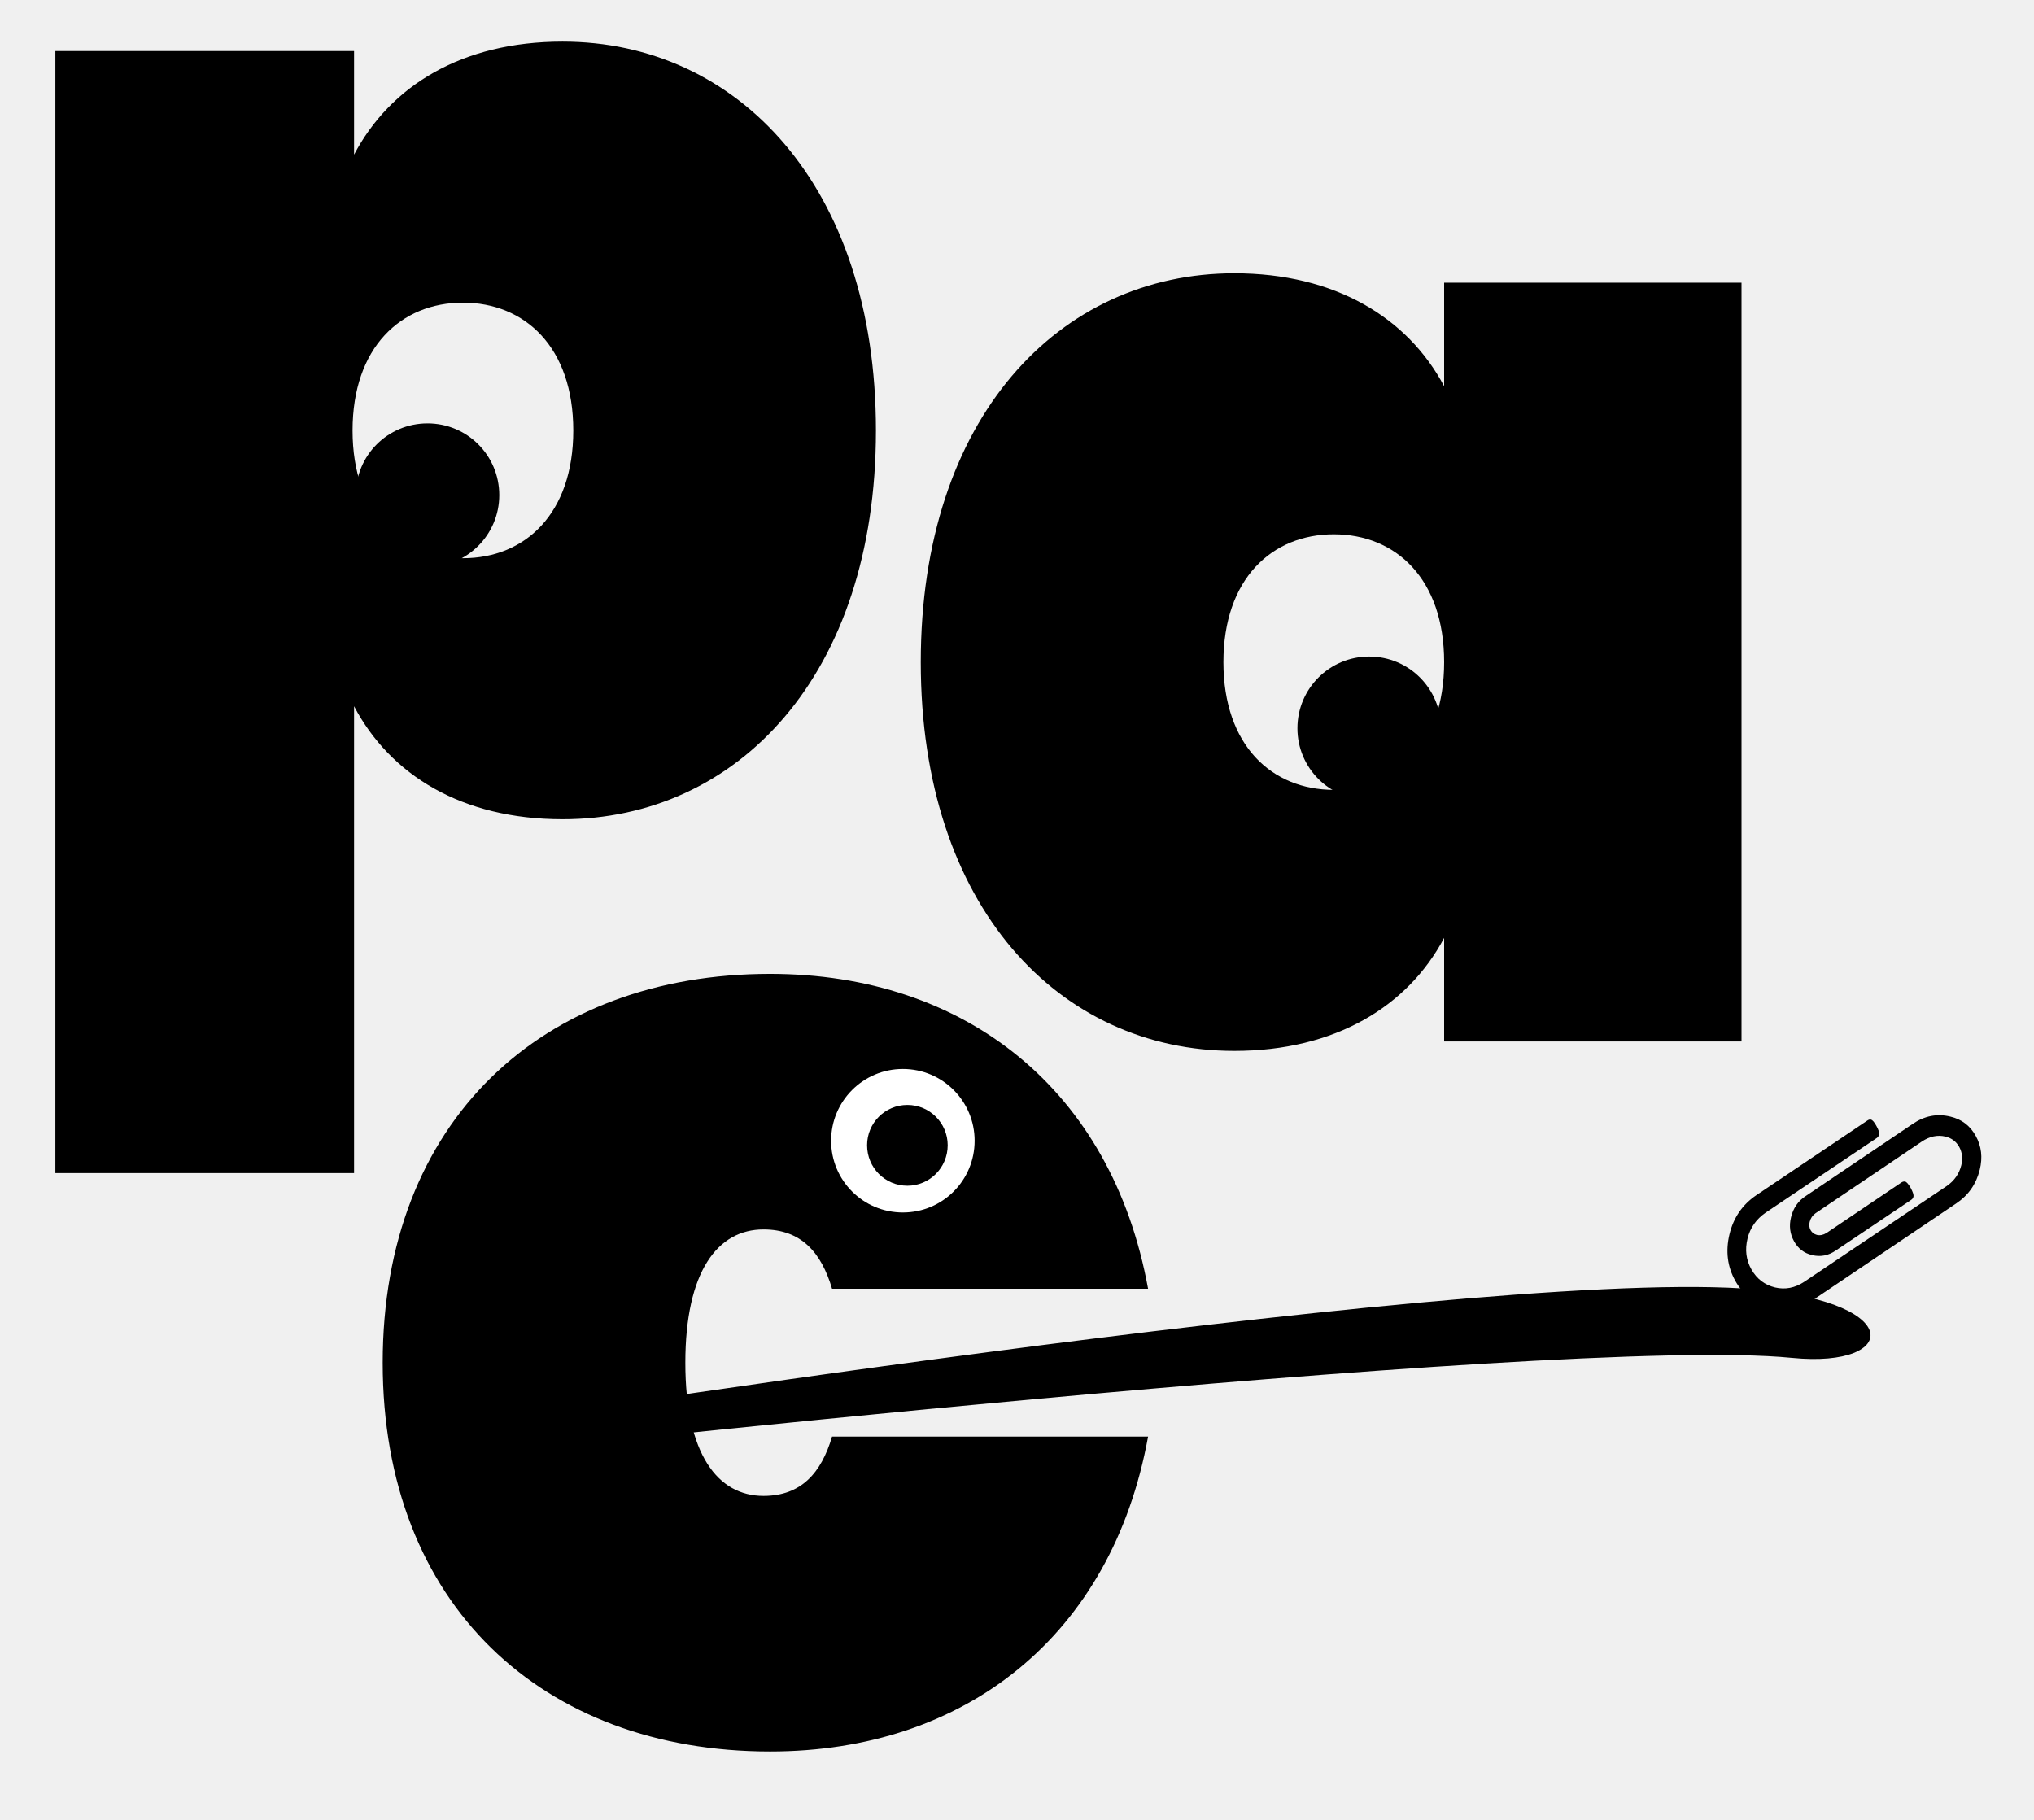
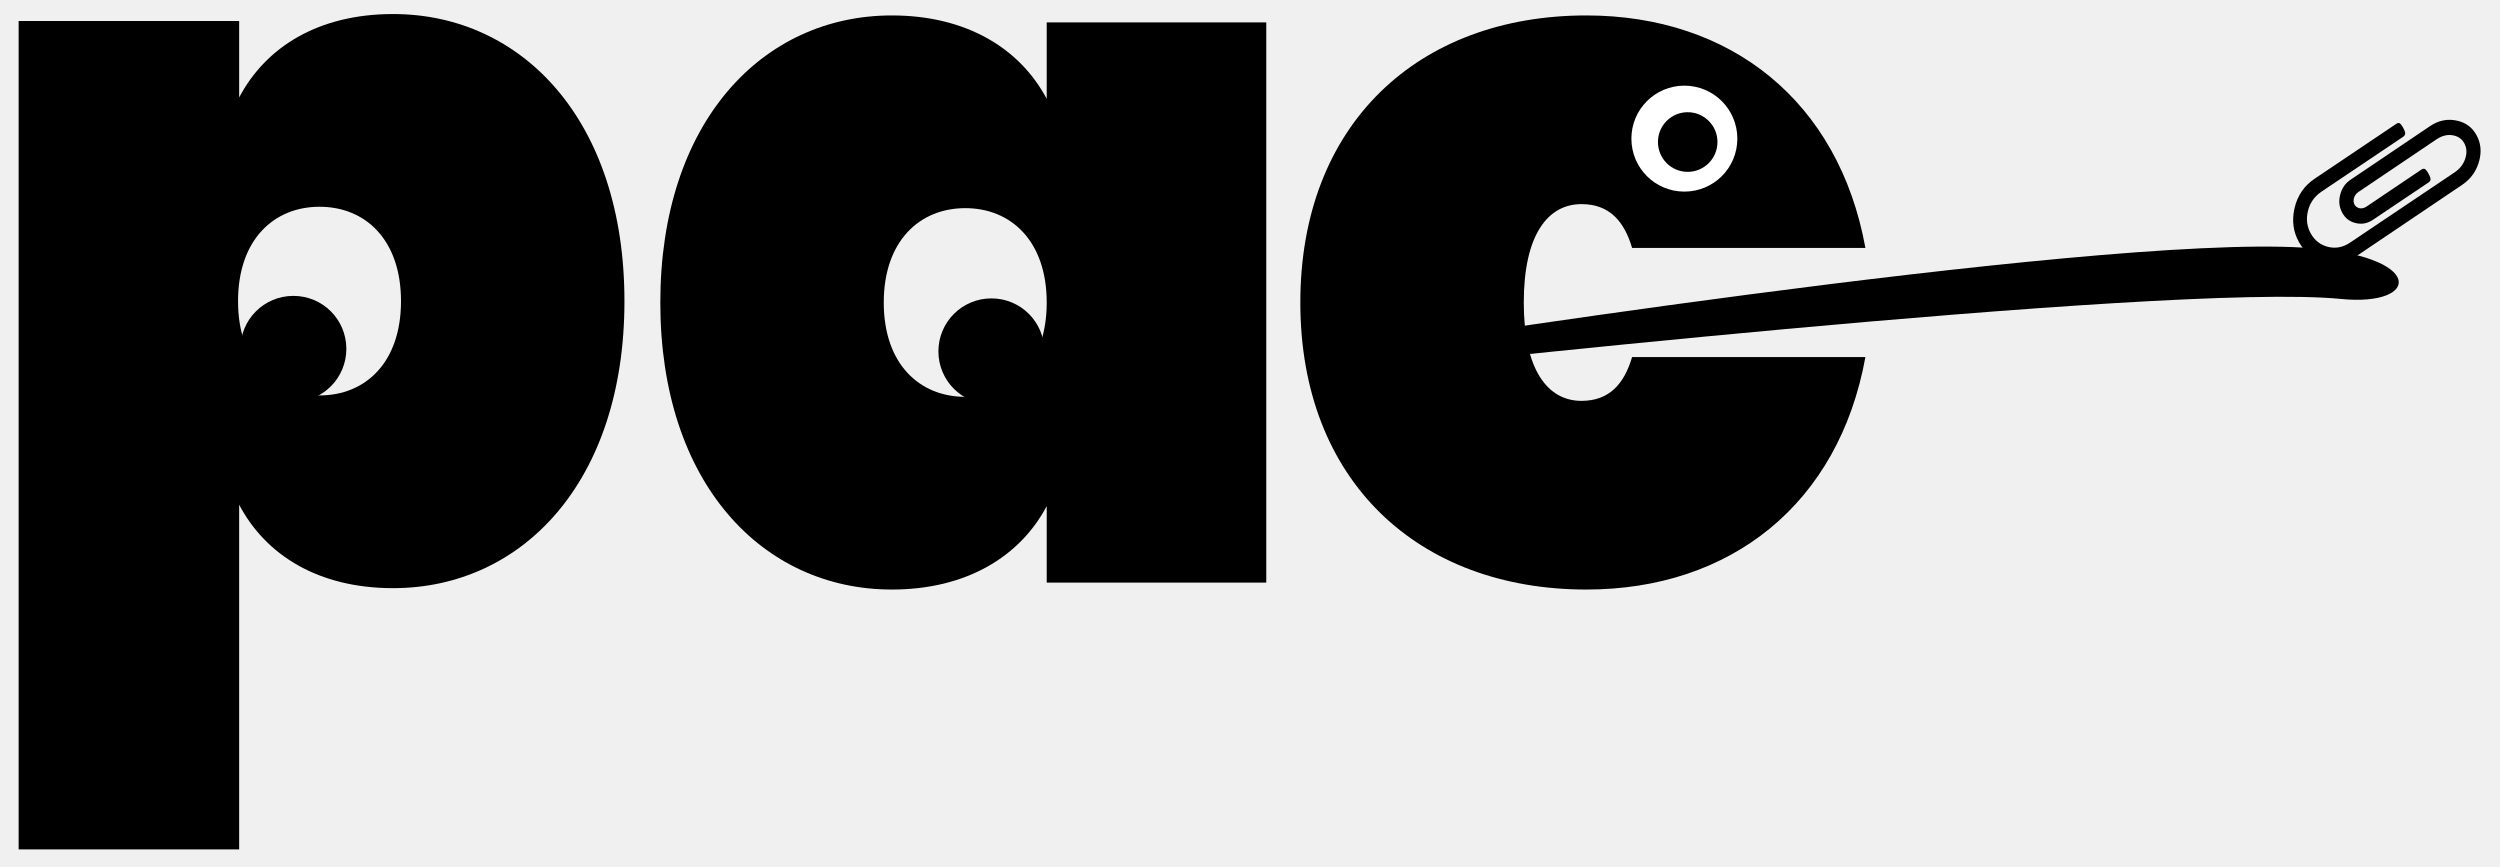
- <svg xmlns="http://www.w3.org/2000/svg" version="1.2" viewBox="0 0 1080 966" width="1080" height="966">
+ <svg xmlns="http://www.w3.org/2000/svg" version="1.2" viewBox="0 0 1798 623" width="1798" height="623">
  <style>.a{fill:#fff}</style>
-   <path d="m188 82.1v-55h-158.6v595.8h158.6v-247.9c19.2 36.4 57.1 60 110.7 60 92.8 0 166.4-76.4 166.4-206.4 0-130-73.6-206.5-166.4-206.5-53.6 0-91.5 23.6-110.7 60zm116.4 146.5c0 44.3-25.7 67.8-58.6 67.8-32.8 0-58.6-23.5-58.6-67.8 0-44.3 25.8-67.9 58.6-67.9 32.9 0 58.6 23.6 58.6 67.9z" />
-   <path d="m488.9 351.6c0 130 73.6 206.4 166.5 206.4 53.5 0 92.1-23.6 111.4-60v55h157.9v-402.9h-157.9v55c-19.3-36.4-57.9-60-111.4-60-92.9 0-166.5 76.5-166.5 206.5zm277.9 0c0 44.3-25.7 67.8-58.6 67.8-32.8 0-58.6-23.5-58.6-67.8 0-44.3 25.8-67.9 58.6-67.9 32.9 0 58.6 23.6 58.6 67.9z" />
-   <path d="m727 424.8c-21 0-38.1-17-38.1-38.1 0-21.1 17.1-38.1 38.1-38.1 21.1 0 38.1 17 38.1 38.1 0 21.1-17 38.1-38.1 38.1z" />
-   <path d="m227 301c-21.1 0-38.1-17.1-38.1-38.1 0-21.1 17-38.1 38.1-38.1 21.1 0 38.1 17 38.1 38.1 0 21-17 38.1-38.1 38.1z" />
-   <path d="m203.2 723.6c0 128.5 85 206.4 205.7 206.4 103.6 0 181.5-61.4 200.7-167.2h-167.8c-5.7 19.3-16.4 31.5-36.4 31.5-24.3 0-41.5-22.2-41.5-70.7 0-48.6 17.2-70.8 41.5-70.8 20 0 30.7 12.2 36.4 31.5h167.8c-19.2-105.7-97.1-167.2-200.7-167.2-120.7 0-205.7 77.9-205.7 206.5z" />
-   <path class="a" d="m479.4 643.8c-21.1 0-38.1-17-38.1-38.1 0-21 17-38.1 38.1-38.1 21.1 0 38.1 17.1 38.1 38.1 0 21.1-17 38.1-38.1 38.1z" />
-   <path d="m481.8 629.6c-11.9 0-21.4-9.6-21.4-21.5 0-11.8 9.5-21.4 21.4-21.4 11.8 0 21.4 9.6 21.4 21.4 0 11.9-9.6 21.5-21.4 21.5z" />
-   <path d="m245.7 773.6l-3.7-14.8c0 0 527.5-84.2 682.8-74.7 87.6 5.3 84.9 42.7 26.7 36.9-124.7-12.3-705.8 52.6-705.8 52.6z" />
-   <path d="m1015.4 596.9l-56.5 38.1q-6.1 3.9-7.9 11.3-1.7 6.9 1.6 12.8 3.2 5.8 9.5 7.3 6.8 1.7 12.8-2.5l39.9-26.8q1-0.7 1.2-1.7 0.3-1.3-1.4-4.5-1.8-3.2-3-3.5-0.9-0.2-1.9 0.4l-39.9 26.9q-2.6 1.6-5.1 1-2.2-0.6-3.3-2.5-1.1-2-0.5-4.4 0.7-2.9 3.1-4.6l56.5-38.1q6.2-4.1 12.5-2.6 4.9 1.2 7.3 5.5 2.4 4.4 1.1 9.7-1.7 6.9-7.8 11.1l-75.6 50.8q-7.4 4.9-15.5 3-8.2-2-12.5-9.5-4.3-7.5-2.1-16.5 2.1-8.5 9.6-13.7l59.1-39.7q0.9-0.7 1.2-1.8 0.3-1.3-1.4-4.4-1.7-3.2-3-3.5-0.9-0.2-1.9 0.5l-58.9 39.6q-11.1 7.5-14.3 20.8-3.2 13.4 3.1 24.7 6.3 11.3 18.6 14.3 12 2.9 23.2-4.5l75.5-50.9q9.7-6.5 12.5-17.9 2.4-9.8-2.1-17.9-4.5-8.2-13.5-10.3-10.6-2.6-20.2 4z" />
+   <path d="m172 70.1v-55h-158.6v595.8h158.6v-247.9c19.2 36.4 57.1 60 110.7 60 92.8 0 166.4-76.4 166.4-206.4 0-130-73.6-206.5-166.4-206.5-53.6 0-91.5 23.6-110.7 60zm116.4 146.5c0 44.3-25.7 67.8-58.6 67.8-32.8 0-58.6-23.5-58.6-67.8 0-44.3 25.8-67.9 58.6-67.9 32.9 0 58.6 23.6 58.6 67.9z" />
+   <path d="m211 289c-21.1 0-38.1-17.1-38.1-38.1 0-21.1 17-38.1 38.1-38.1 21.1 0 38.1 17 38.1 38.1 0 21-17 38.1-38.1 38.1z" />
+   <path d="m474.9 217.6c0 130 73.6 206.4 166.5 206.4 53.5 0 92.1-23.6 111.4-60v55h157.9v-402.9h-157.9v55c-19.3-36.4-57.9-60-111.4-60-92.9 0-166.5 76.5-166.5 206.5zm277.9 0c0 44.3-25.7 67.8-58.6 67.8-32.8 0-58.6-23.5-58.6-67.8 0-44.3 25.8-67.9 58.6-67.9 32.9 0 58.6 23.6 58.6 67.9z" />
+   <path d="m713 290.8c-21 0-38.1-17-38.1-38.1 0-21.1 17.1-38.1 38.1-38.1 21.1 0 38.1 17 38.1 38.1 0 21.1-17 38.1-38.1 38.1z" />
+   <path d="m935.2 217.6c0 128.5 85 206.4 205.7 206.4 103.6 0 181.5-61.4 200.7-167.2h-167.8c-5.7 19.3-16.4 31.5-36.4 31.5-24.3 0-41.5-22.2-41.5-70.7 0-48.6 17.2-70.8 41.5-70.8 20 0 30.7 12.2 36.4 31.5h167.8c-19.2-105.7-97.1-167.2-200.7-167.2-120.7 0-205.7 77.9-205.7 206.5z" />
+   <path class="a" d="m1211.4 137.8c-21.1 0-38.1-17-38.1-38.1 0-21 17-38.1 38.1-38.1 21.1 0 38.1 17.1 38.1 38.1 0 21.1-17 38.1-38.1 38.1z" />
+   <path d="m1213.8 123.6c-11.9 0-21.4-9.6-21.4-21.5 0-11.8 9.5-21.4 21.4-21.4 11.8 0 21.4 9.6 21.4 21.4 0 11.9-9.6 21.5-21.4 21.5z" />
+   <path d="m977.7 267.6l-3.7-14.8c0 0 527.5-84.2 682.8-74.7 87.6 5.3 84.9 42.7 26.7 36.9-124.7-12.3-705.8 52.6-705.8 52.6z" />
+   <path d="m1747.4 90.9l-56.5 38.1q-6.1 3.9-7.9 11.3-1.7 6.9 1.6 12.8 3.2 5.8 9.5 7.3 6.8 1.7 12.8-2.5l39.9-26.8q1-0.7 1.2-1.7 0.3-1.3-1.4-4.5-1.8-3.2-3-3.5-0.9-0.2-1.9 0.4l-39.9 26.9q-2.6 1.6-5.1 1-2.2-0.6-3.3-2.5-1.1-2-0.5-4.4 0.7-2.9 3.1-4.6l56.5-38.1q6.2-4.1 12.5-2.6 4.9 1.2 7.3 5.5 2.4 4.4 1.1 9.7-1.7 6.9-7.8 11.1l-75.6 50.8q-7.4 4.9-15.5 3-8.2-2-12.5-9.5-4.3-7.5-2.1-16.5 2.1-8.5 9.6-13.7l59.1-39.7q0.9-0.7 1.2-1.8 0.3-1.3-1.4-4.4-1.7-3.2-3-3.5-0.9-0.2-1.9 0.5l-58.9 39.6q-11.1 7.5-14.3 20.8-3.2 13.4 3.1 24.7 6.3 11.3 18.6 14.3 12 2.9 23.2-4.5l75.5-50.9q9.7-6.5 12.5-17.9 2.4-9.8-2.1-17.9-4.5-8.2-13.5-10.3-10.6-2.6-20.2 4z" />
</svg>
